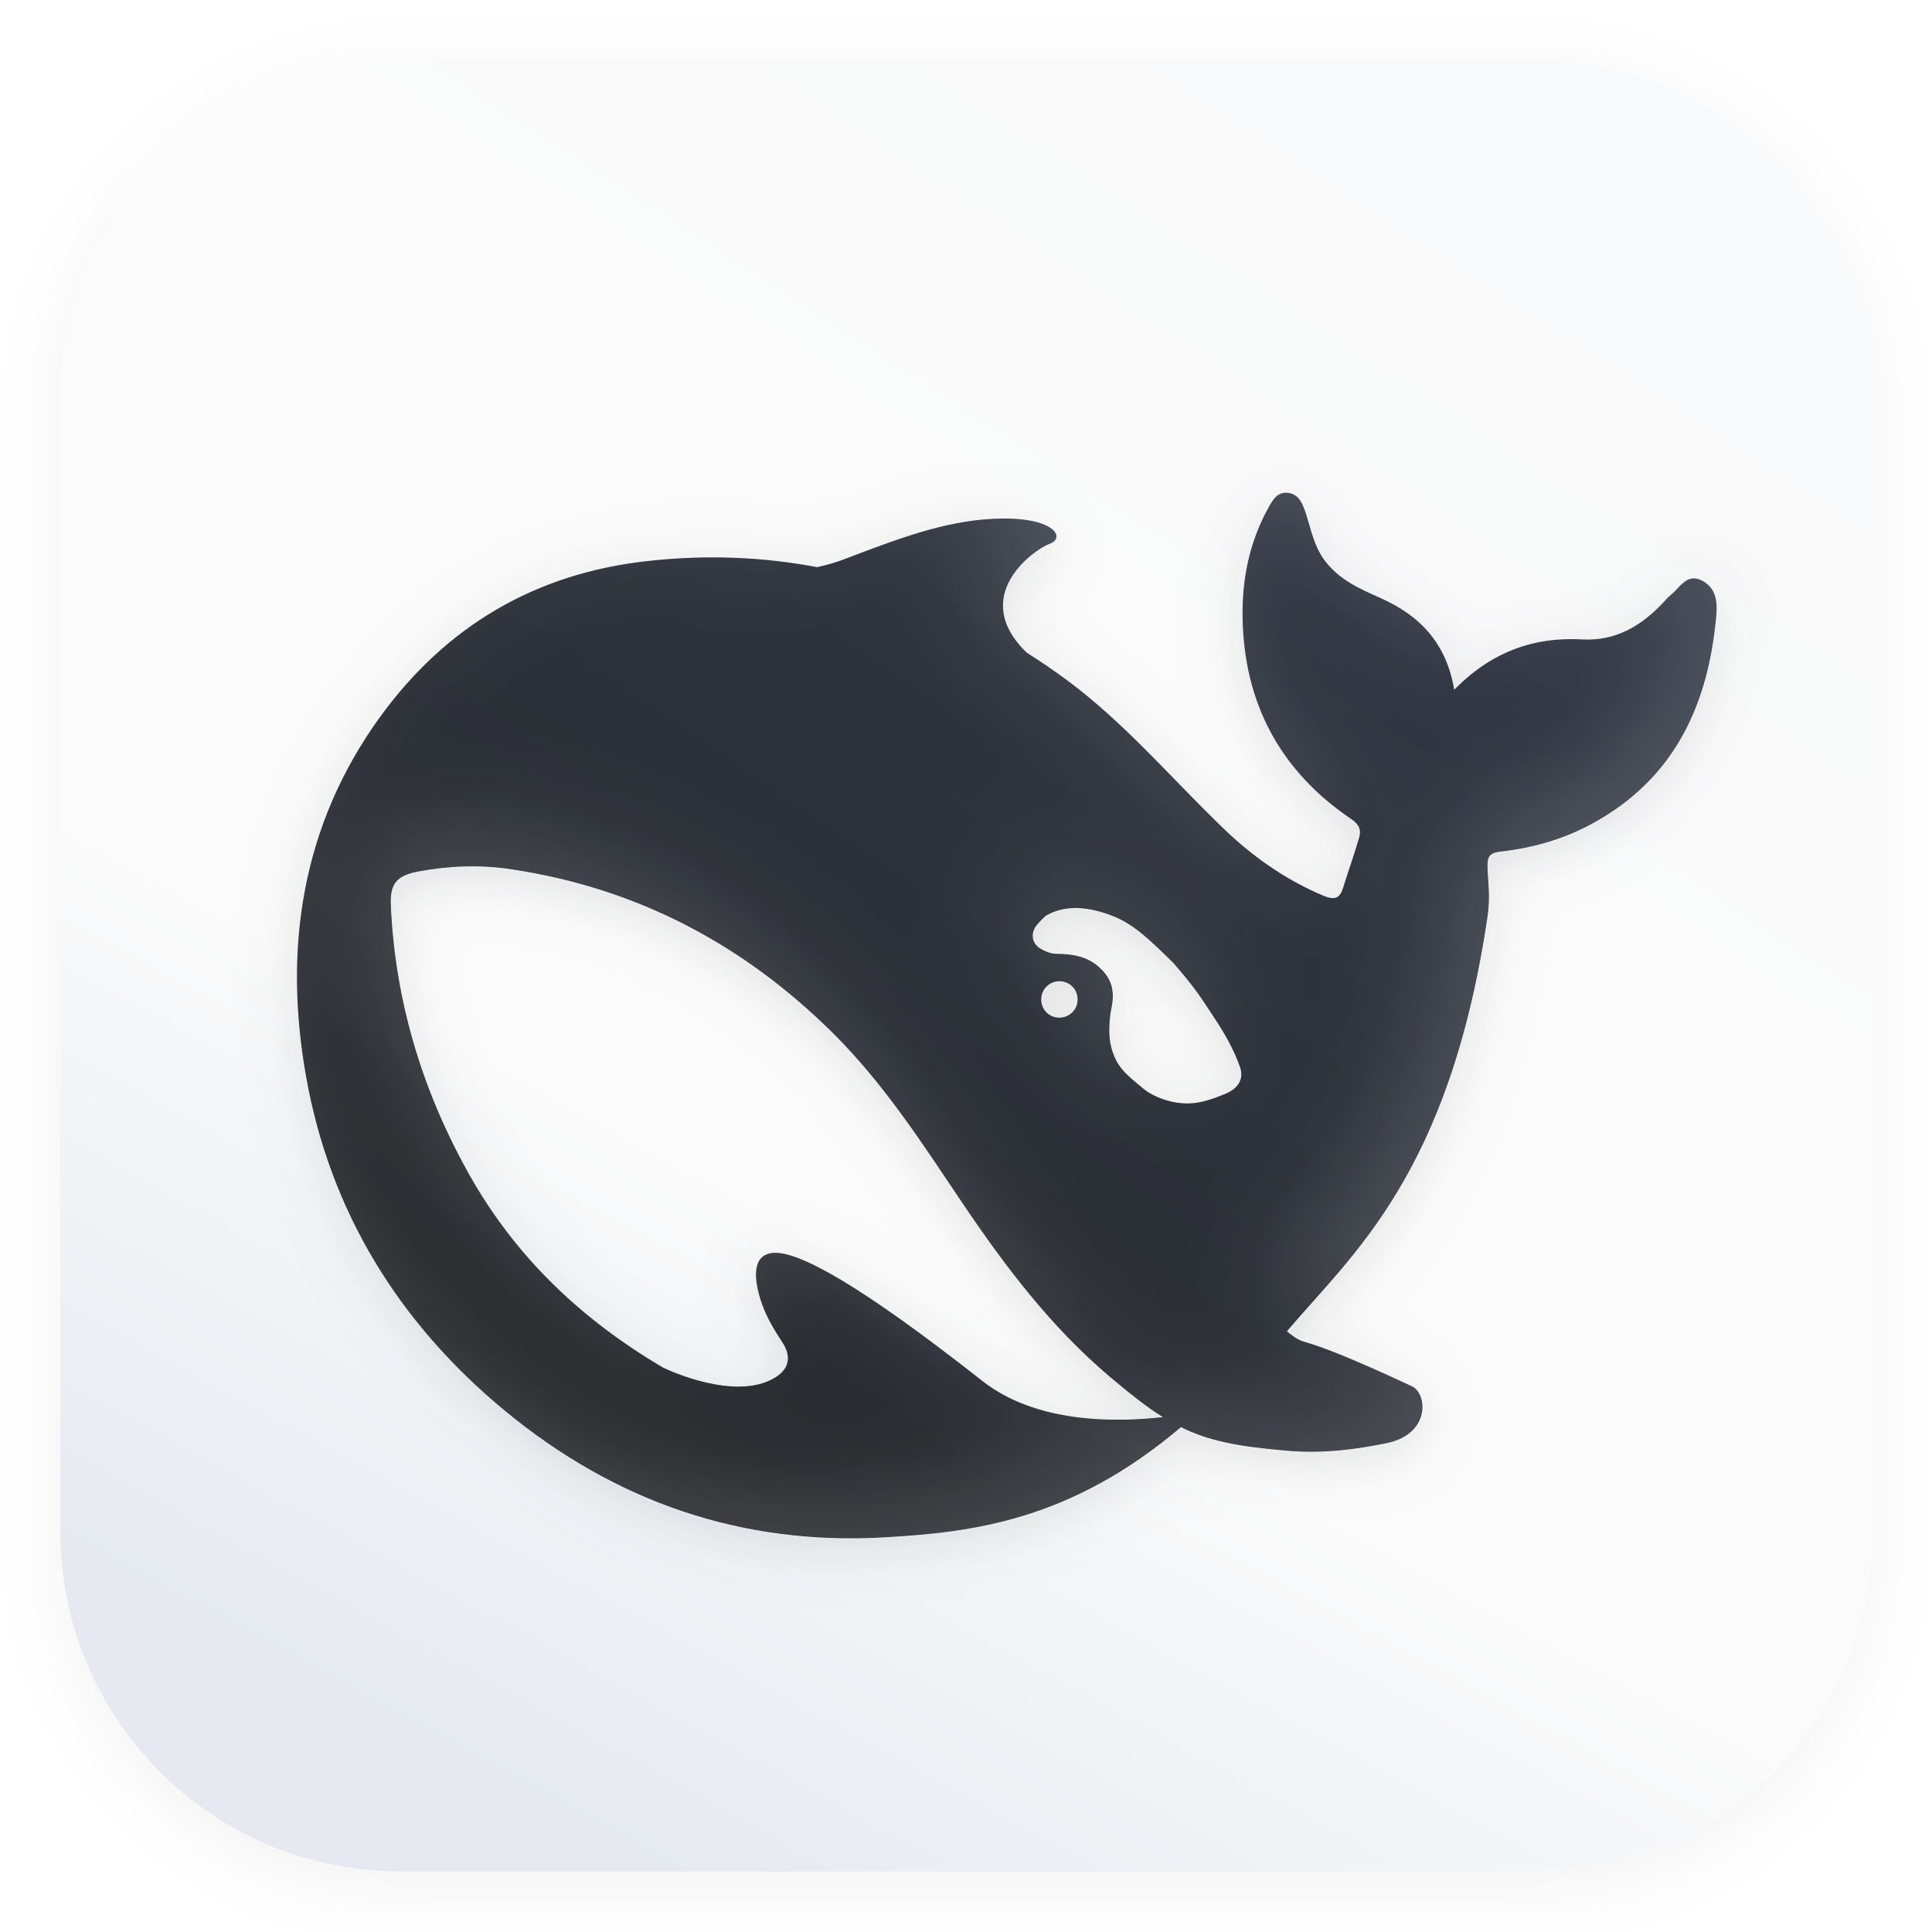
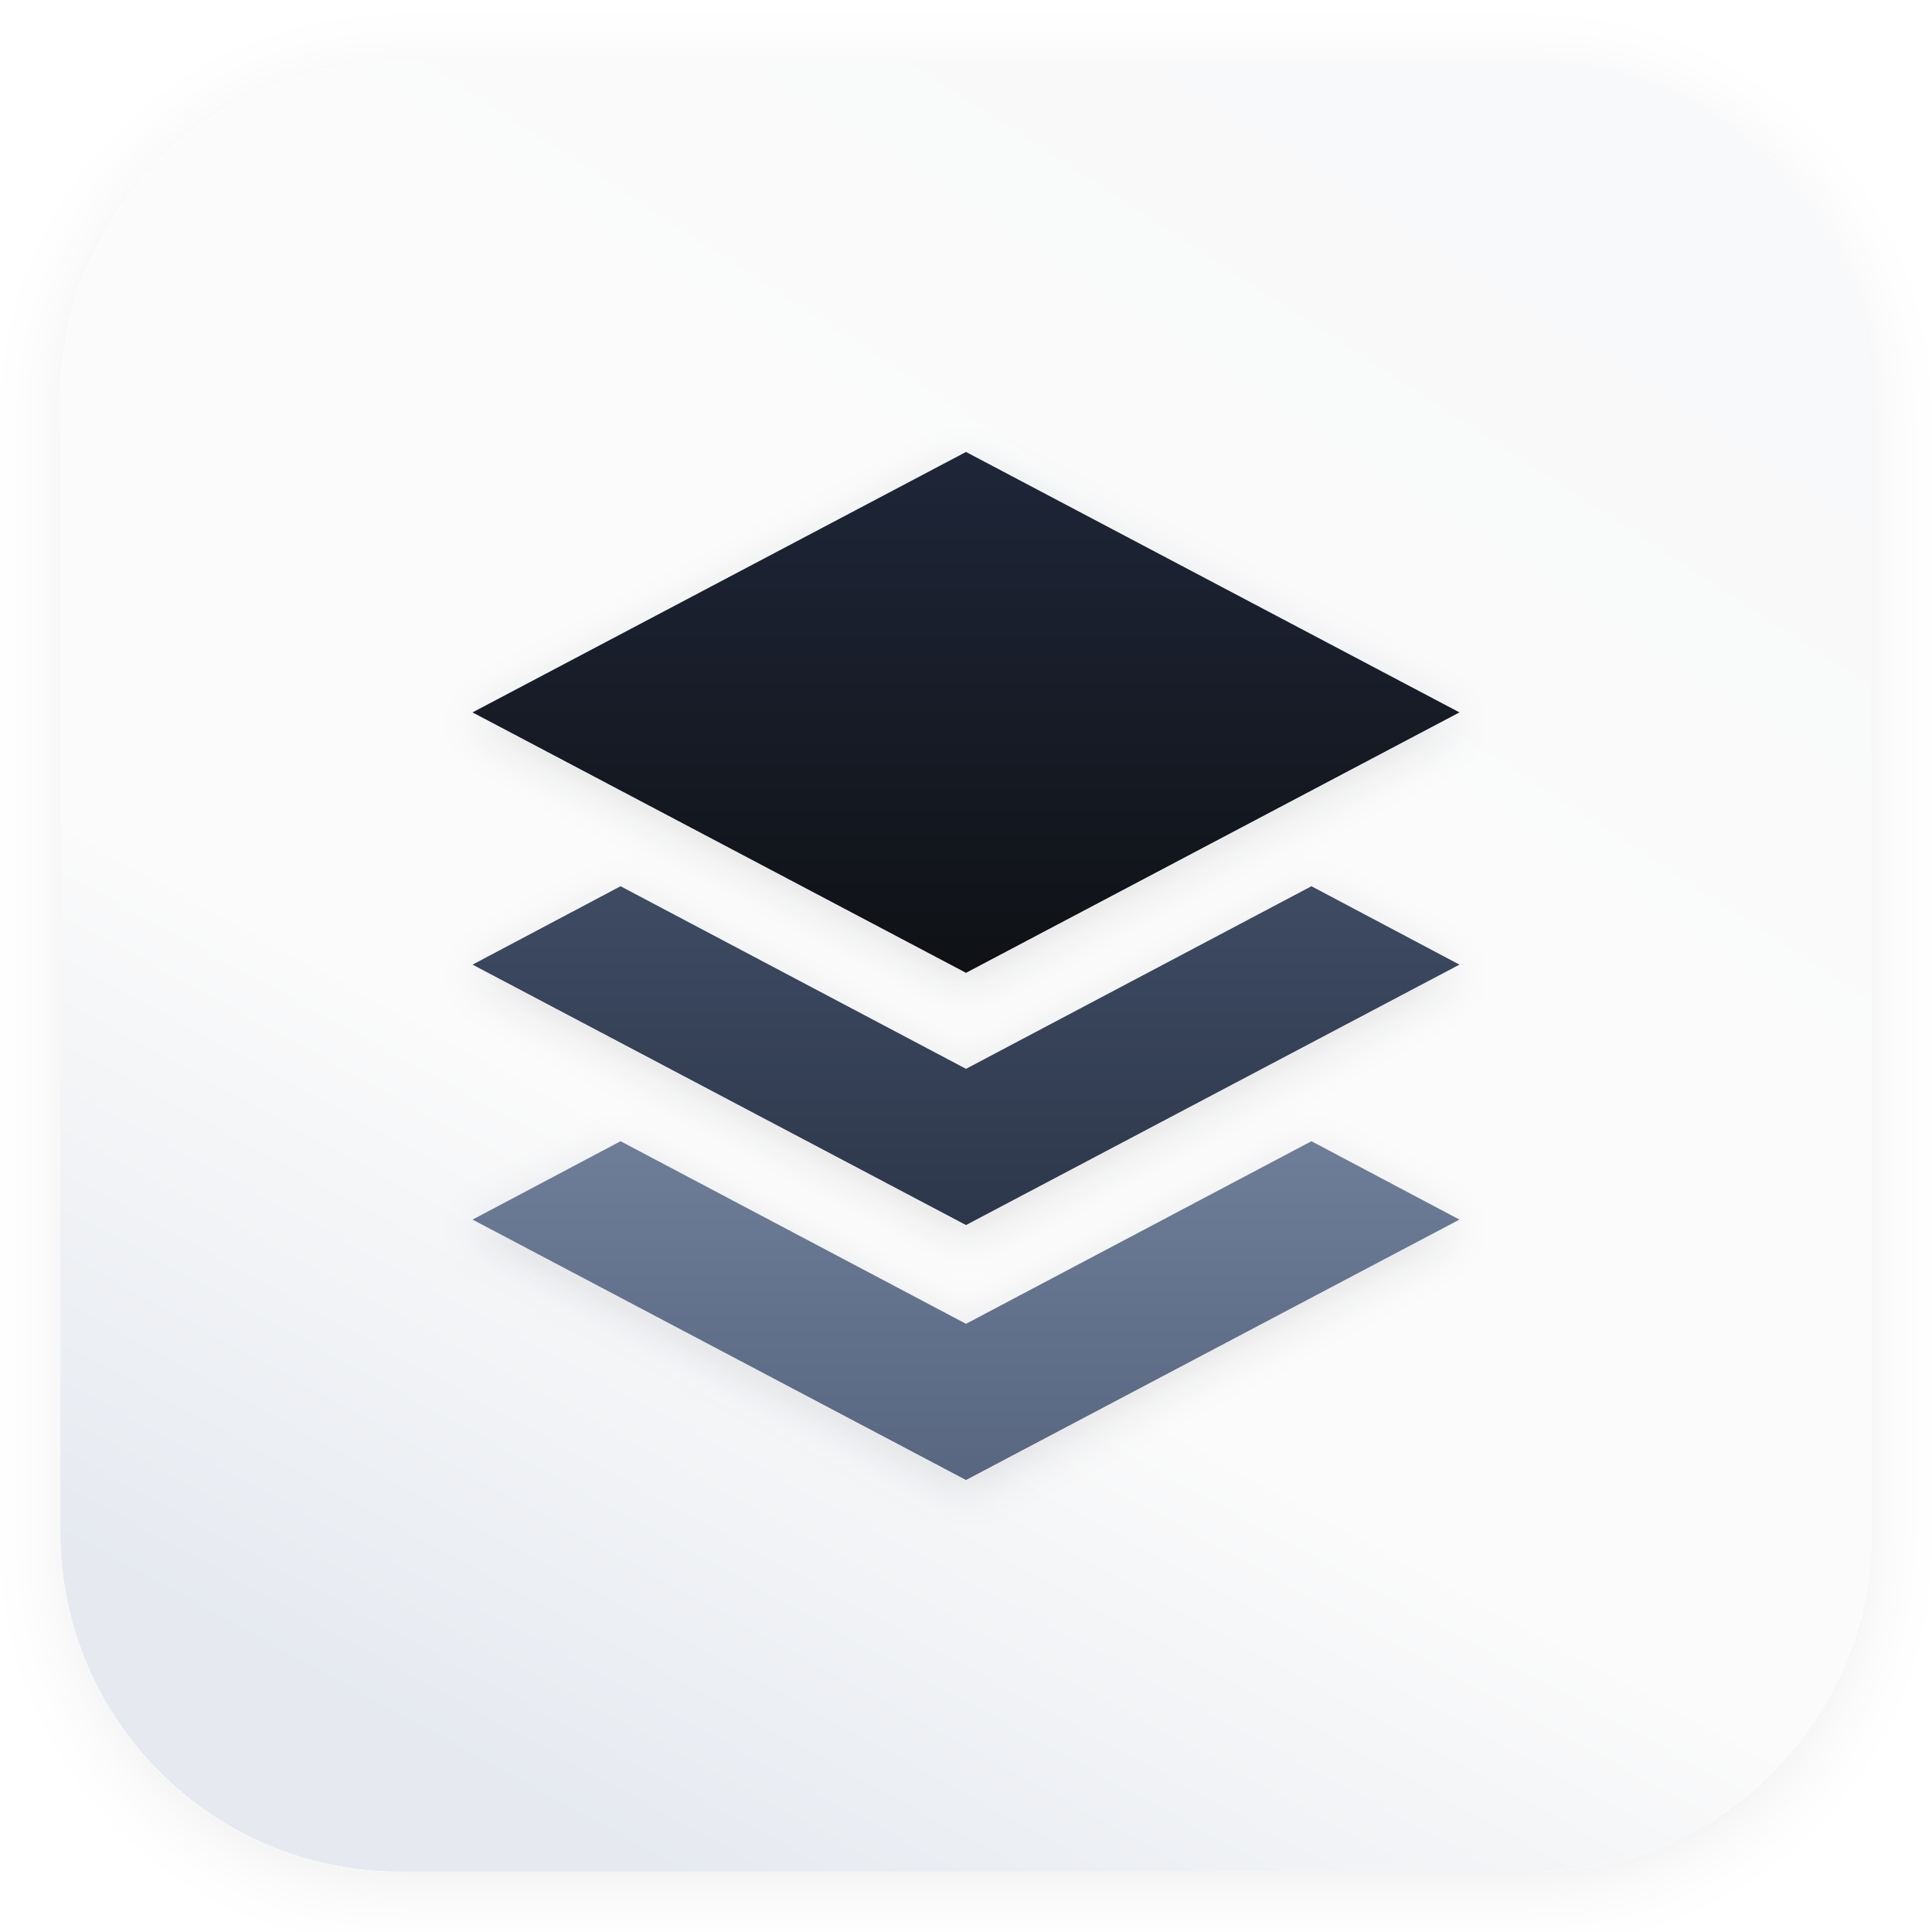
<svg xmlns="http://www.w3.org/2000/svg" width="1024" height="1024" viewBox="0 0 1024 1024" fill="none">
  <g transform="translate(32 32) scale(0.9375) translate(-40 -32)">
-     <g filter="url(#filter0_d_1637_371)">
+     <g filter="url(#filter0_d)">
      <rect rx="192" width="1024" height="1024" transform="translate(40 32)" fill="#FBFBFB" />
-       <rect rx="192" width="1024" height="1024" transform="translate(40 32)" fill="url(#paint0_linear_1637_371)" fill-opacity="0.4" />
-       <rect rx="192" width="1024" height="1024" transform="translate(40 32)" fill="url(#paint1_linear_1637_371)" fill-opacity="0.8" />
-       <g id="tray-glyph" filter="url(#filter1_ddi_1637_371)">
-         <path d="M968.002 326.025C959.5 321.85 955.842 329.804 950.865 333.835C949.162 335.143 947.722 336.834 946.283 338.393C933.859 351.673 919.336 360.407 900.376 359.363C872.649 357.804 848.963 366.525 828.035 387.759C823.586 361.583 808.812 345.951 786.313 335.936C774.536 330.729 762.64 325.51 754.401 314.186C748.645 306.112 747.074 297.127 744.195 288.274C742.36 282.936 740.538 277.465 734.385 276.554C727.718 275.51 725.103 281.112 722.476 285.803C712.006 304.95 707.952 326.039 708.349 347.405C709.26 395.463 729.54 433.742 769.823 460.962C774.404 464.094 775.579 467.212 774.14 471.771C771.394 481.153 768.119 490.257 765.241 499.639C763.406 505.624 760.66 506.933 754.256 504.329C732.154 495.08 713.049 481.417 696.175 464.874C667.524 437.138 641.633 406.536 609.325 382.566C601.733 376.964 594.154 371.758 586.298 366.802C553.33 334.773 590.616 308.464 599.251 305.333C608.282 302.082 602.393 290.877 573.214 291.009C544.048 291.141 517.364 300.906 483.353 313.935C478.389 315.891 473.147 317.318 467.786 318.494C436.917 312.64 404.873 311.332 371.377 315.111C308.332 322.141 257.975 351.964 220.953 402.876C176.471 464.081 166.014 533.624 178.835 606.153C192.302 682.594 231.291 745.887 291.194 795.372C353.328 846.68 424.876 871.813 506.498 866.99C556.076 864.122 611.279 857.489 673.532 804.74C689.23 812.55 705.708 815.681 733.052 818.02C754.111 819.976 774.391 816.976 790.076 813.726C814.674 808.519 812.971 785.726 804.072 781.564C731.995 747.962 747.826 761.638 733.435 750.565C770.06 707.198 825.263 662.139 846.85 516.156C848.553 504.567 847.114 497.273 846.85 487.892C846.718 482.157 848.025 479.95 854.574 479.303C872.623 477.215 890.156 472.273 906.238 463.42C952.938 437.892 971.765 395.965 976.215 345.7C976.875 338.01 976.083 330.069 967.976 326.039L968.002 326.025ZM561.067 778.432C491.222 723.477 457.343 705.374 443.347 706.154C430.263 706.933 432.626 721.918 435.505 731.682C438.515 741.315 442.436 747.962 447.929 756.418C451.718 762.021 454.346 770.345 444.14 776.609C421.641 790.549 382.533 771.918 380.698 771.006C335.174 744.182 297.109 708.757 270.293 660.316C244.389 613.698 229.35 563.685 226.868 510.302C226.208 497.406 230.01 492.847 242.831 490.508C259.704 487.376 277.106 486.729 293.98 489.2C365.264 499.625 425.959 531.523 476.844 582.052C505.878 610.831 527.861 645.213 550.491 678.815C574.561 714.492 600.452 748.49 633.42 776.358C645.066 786.122 654.348 793.548 663.247 799.019C636.431 802.018 591.698 802.666 561.08 778.445L561.067 778.432ZM594.55 562.905C594.55 557.171 599.132 552.625 604.888 552.625C606.195 552.625 607.371 552.876 608.414 553.273C609.853 553.801 611.16 554.581 612.203 555.744C614.038 557.567 615.081 560.17 615.081 562.905C615.081 568.64 610.5 573.185 604.743 573.185C598.987 573.185 594.537 568.627 594.537 562.905H594.55ZM698.539 616.301C691.871 619.037 685.19 621.375 678.787 621.64C668.845 622.155 657.992 618.125 652.103 613.17C642.953 605.479 636.404 601.185 633.658 587.773C632.483 582.039 633.13 573.185 634.186 568.111C636.536 557.171 633.922 550.141 626.212 543.759C619.927 538.553 611.952 537.112 603.185 537.112C599.911 537.112 596.914 535.685 594.682 534.509C591.025 532.686 588.015 528.127 590.893 522.525C591.804 520.701 596.254 516.275 597.297 515.495C609.206 508.716 622.937 510.936 635.625 516.01C647.403 520.833 656.288 529.686 669.109 542.186C682.193 557.289 684.543 561.465 692.003 572.789C697.892 581.642 703.252 590.759 706.909 601.185C709.128 607.699 706.249 613.038 698.539 616.288V616.301Z" fill="url(#paint2_linear_1637_371)" fill-opacity="0.9" />
+       <rect rx="192" width="1024" height="1024" transform="translate(40 32)" fill="url(#tile_grad_0)" fill-opacity="0.4" />
+       <rect rx="192" width="1024" height="1024" transform="translate(40 32)" fill="url(#tile_grad_1)" fill-opacity="0.8" />
+       <g id="tray-glyph" filter="url(#filter1_d)">
+         <g transform="translate(552 544) scale(31) translate(-12 -11.875)">
+           <path d="M12 2.5L21 7.25L12 12L3 7.25L12 2.5Z" fill="url(#strata_top)" />
+           <path d="M3 11.85L5.7 10.42L12 13.75L18.3 10.42L21 11.85L12 16.6L3 11.85Z" fill="url(#strata_mid)" />
+           <path d="M3 16.5L5.7 15.07L12 18.4L18.3 15.07L21 16.5L12 21.25L3 16.5Z" fill="url(#strata_bot)" />
+         </g>
      </g>
    </g>
  </g>
  <defs>
-     <filter id="filter0_d_1637_371" x="-8" y="-16" width="1120" height="1120" filterUnits="userSpaceOnUse" color-interpolation-filters="sRGB">
+     <filter id="filter0_d" x="-8" y="-16" width="1120" height="1120" filterUnits="userSpaceOnUse" color-interpolation-filters="sRGB">
      <feFlood flood-opacity="0" result="BackgroundImageFix" />
      <feColorMatrix in="SourceAlpha" type="matrix" values="0 0 0 0 0 0 0 0 0 0 0 0 0 0 0 0 0 0 127 0" result="hardAlpha" />
      <feOffset dy="8" />
      <feGaussianBlur stdDeviation="20" />
      <feComposite in2="hardAlpha" operator="out" />
-       <feColorMatrix type="matrix" values="0 0 0 0 0 0 0 0 0 0 0 0 0 0 0 0 0 0 0.05 0" />
-       <feBlend mode="normal" in2="BackgroundImageFix" result="effect1_dropShadow_1637_371" />
-       <feBlend mode="normal" in="BackgroundImageFix" in2="effect1_dropShadow_1637_371" result="BackgroundImageFix" />
-       <feBlend mode="normal" in="SourceGraphic" in2="BackgroundImageFix" result="shape" />
+       <feColorMatrix type="matrix" values="0 0 0 0 0 0 0 0 0 0 0 0 0 0 0 0 0 0 0.06 0" />
+       <feBlend mode="normal" in2="BackgroundImageFix" result="effect1_dropShadow" />
+       <feBlend mode="normal" in="SourceGraphic" in2="effect1_dropShadow" result="shape" />
    </filter>
-     <filter id="filter1_ddi_1637_371" x="133.744" y="240.427" width="882.652" height="671.147" filterUnits="userSpaceOnUse" color-interpolation-filters="sRGB">
+     <filter id="filter1_d" x="180" y="180" width="744" height="744" filterUnits="userSpaceOnUse" color-interpolation-filters="sRGB">
      <feFlood flood-opacity="0" result="BackgroundImageFix" />
      <feColorMatrix in="SourceAlpha" type="matrix" values="0 0 0 0 0 0 0 0 0 0 0 0 0 0 0 0 0 0 127 0" result="hardAlpha" />
-       <feOffset dy="4" />
-       <feGaussianBlur stdDeviation="20" />
+       <feOffset dy="6" />
+       <feGaussianBlur stdDeviation="12" />
      <feComposite in2="hardAlpha" operator="out" />
-       <feColorMatrix type="matrix" values="0 0 0 0 0.176 0 0 0 0 0.192 0 0 0 0 0.231 0 0 0 0.08 0" />
-       <feBlend mode="normal" in2="BackgroundImageFix" result="effect1_dropShadow_1637_371" />
-       <feColorMatrix in="SourceAlpha" type="matrix" values="0 0 0 0 0 0 0 0 0 0 0 0 0 0 0 0 0 0 127 0" result="hardAlpha" />
-       <feOffset dy="8" />
-       <feGaussianBlur stdDeviation="8" />
-       <feComposite in2="hardAlpha" operator="out" />
-       <feColorMatrix type="matrix" values="0 0 0 0 0.173 0 0 0 0 0.188 0 0 0 0 0.224 0 0 0 0.04 0" />
-       <feBlend mode="normal" in2="effect1_dropShadow_1637_371" result="effect2_dropShadow_1637_371" />
-       <feBlend mode="normal" in="SourceGraphic" in2="BackgroundImageFix" result="shape" />
-       <feColorMatrix in="SourceAlpha" type="matrix" values="0 0 0 0 0 0 0 0 0 0 0 0 0 0 0 0 0 0 127 0" result="hardAlpha" />
-       <feOffset dx="-16" dy="-20" />
-       <feGaussianBlur stdDeviation="30" />
-       <feComposite in2="hardAlpha" operator="arithmetic" k2="-1" k3="1" />
-       <feColorMatrix type="matrix" values="0 0 0 0 1 0 0 0 0 1 0 0 0 0 1 0 0 0 0.15 0" />
-       <feBlend mode="normal" in2="shape" result="effect3_innerShadow_1637_371" />
-       <feBlend mode="normal" in="effect3_innerShadow_1637_371" in2="effect2_dropShadow_1637_371" result="effect3_innerShadow_1637_371" />
+       <feColorMatrix type="matrix" values="0 0 0 0 0.06 0 0 0 0 0.08 0 0 0 0 0.14 0 0 0 0.10 0" />
+       <feBlend mode="normal" in2="BackgroundImageFix" result="effect1_dropShadow" />
+       <feBlend mode="normal" in="SourceGraphic" in2="effect1_dropShadow" result="shape" />
    </filter>
-     <linearGradient id="paint0_linear_1637_371" x1="973.58" y1="1.59609e-05" x2="378.123" y2="917.86" gradientUnits="userSpaceOnUse">
-       <stop offset="0.142" stop-color="#D4DBE9" />
-       <stop offset="0.486" stop-color="#FBFBFB" />
+     <linearGradient id="tile_grad_0" x1="973.58" y1="0" x2="378.12" y2="917.86" gradientUnits="userSpaceOnUse">
+       <stop offset="0.14" stop-color="#D4DBE9" />
+       <stop offset="0.49" stop-color="#FBFBFB" />
    </linearGradient>
-     <linearGradient id="paint1_linear_1637_371" x1="603.371" y1="445.063" x2="239.356" y2="1111.41" gradientUnits="userSpaceOnUse">
-       <stop offset="0.363" stop-color="#FBFBFB" />
+     <linearGradient id="tile_grad_1" x1="603.37" y1="445.06" x2="239.36" y2="1111.41" gradientUnits="userSpaceOnUse">
+       <stop offset="0.36" stop-color="#FBFBFB" />
      <stop offset="0.83" stop-color="#E1E6EE" />
    </linearGradient>
-     <linearGradient id="paint2_linear_1637_371" x1="849.855" y1="39.085" x2="331.636" y2="802.645" gradientUnits="userSpaceOnUse">
-       <stop offset="0.086" stop-color="#1C2434" />
+     <linearGradient id="strata_top" x1="12" y1="2.5" x2="12" y2="12" gradientUnits="userSpaceOnUse">
+       <stop offset="0" stop-color="#1E2638" />
      <stop offset="1" stop-color="#0F1115" />
+     </linearGradient>
+     <linearGradient id="strata_mid" x1="12" y1="10.42" x2="12" y2="16.6" gradientUnits="userSpaceOnUse">
+       <stop offset="0" stop-color="#3E4B63" />
+       <stop offset="1" stop-color="#2D374B" />
+     </linearGradient>
+     <linearGradient id="strata_bot" x1="12" y1="15.07" x2="12" y2="21.25" gradientUnits="userSpaceOnUse">
+       <stop offset="0" stop-color="#6E7D98" />
+       <stop offset="1" stop-color="#586680" />
    </linearGradient>
  </defs>
</svg>
